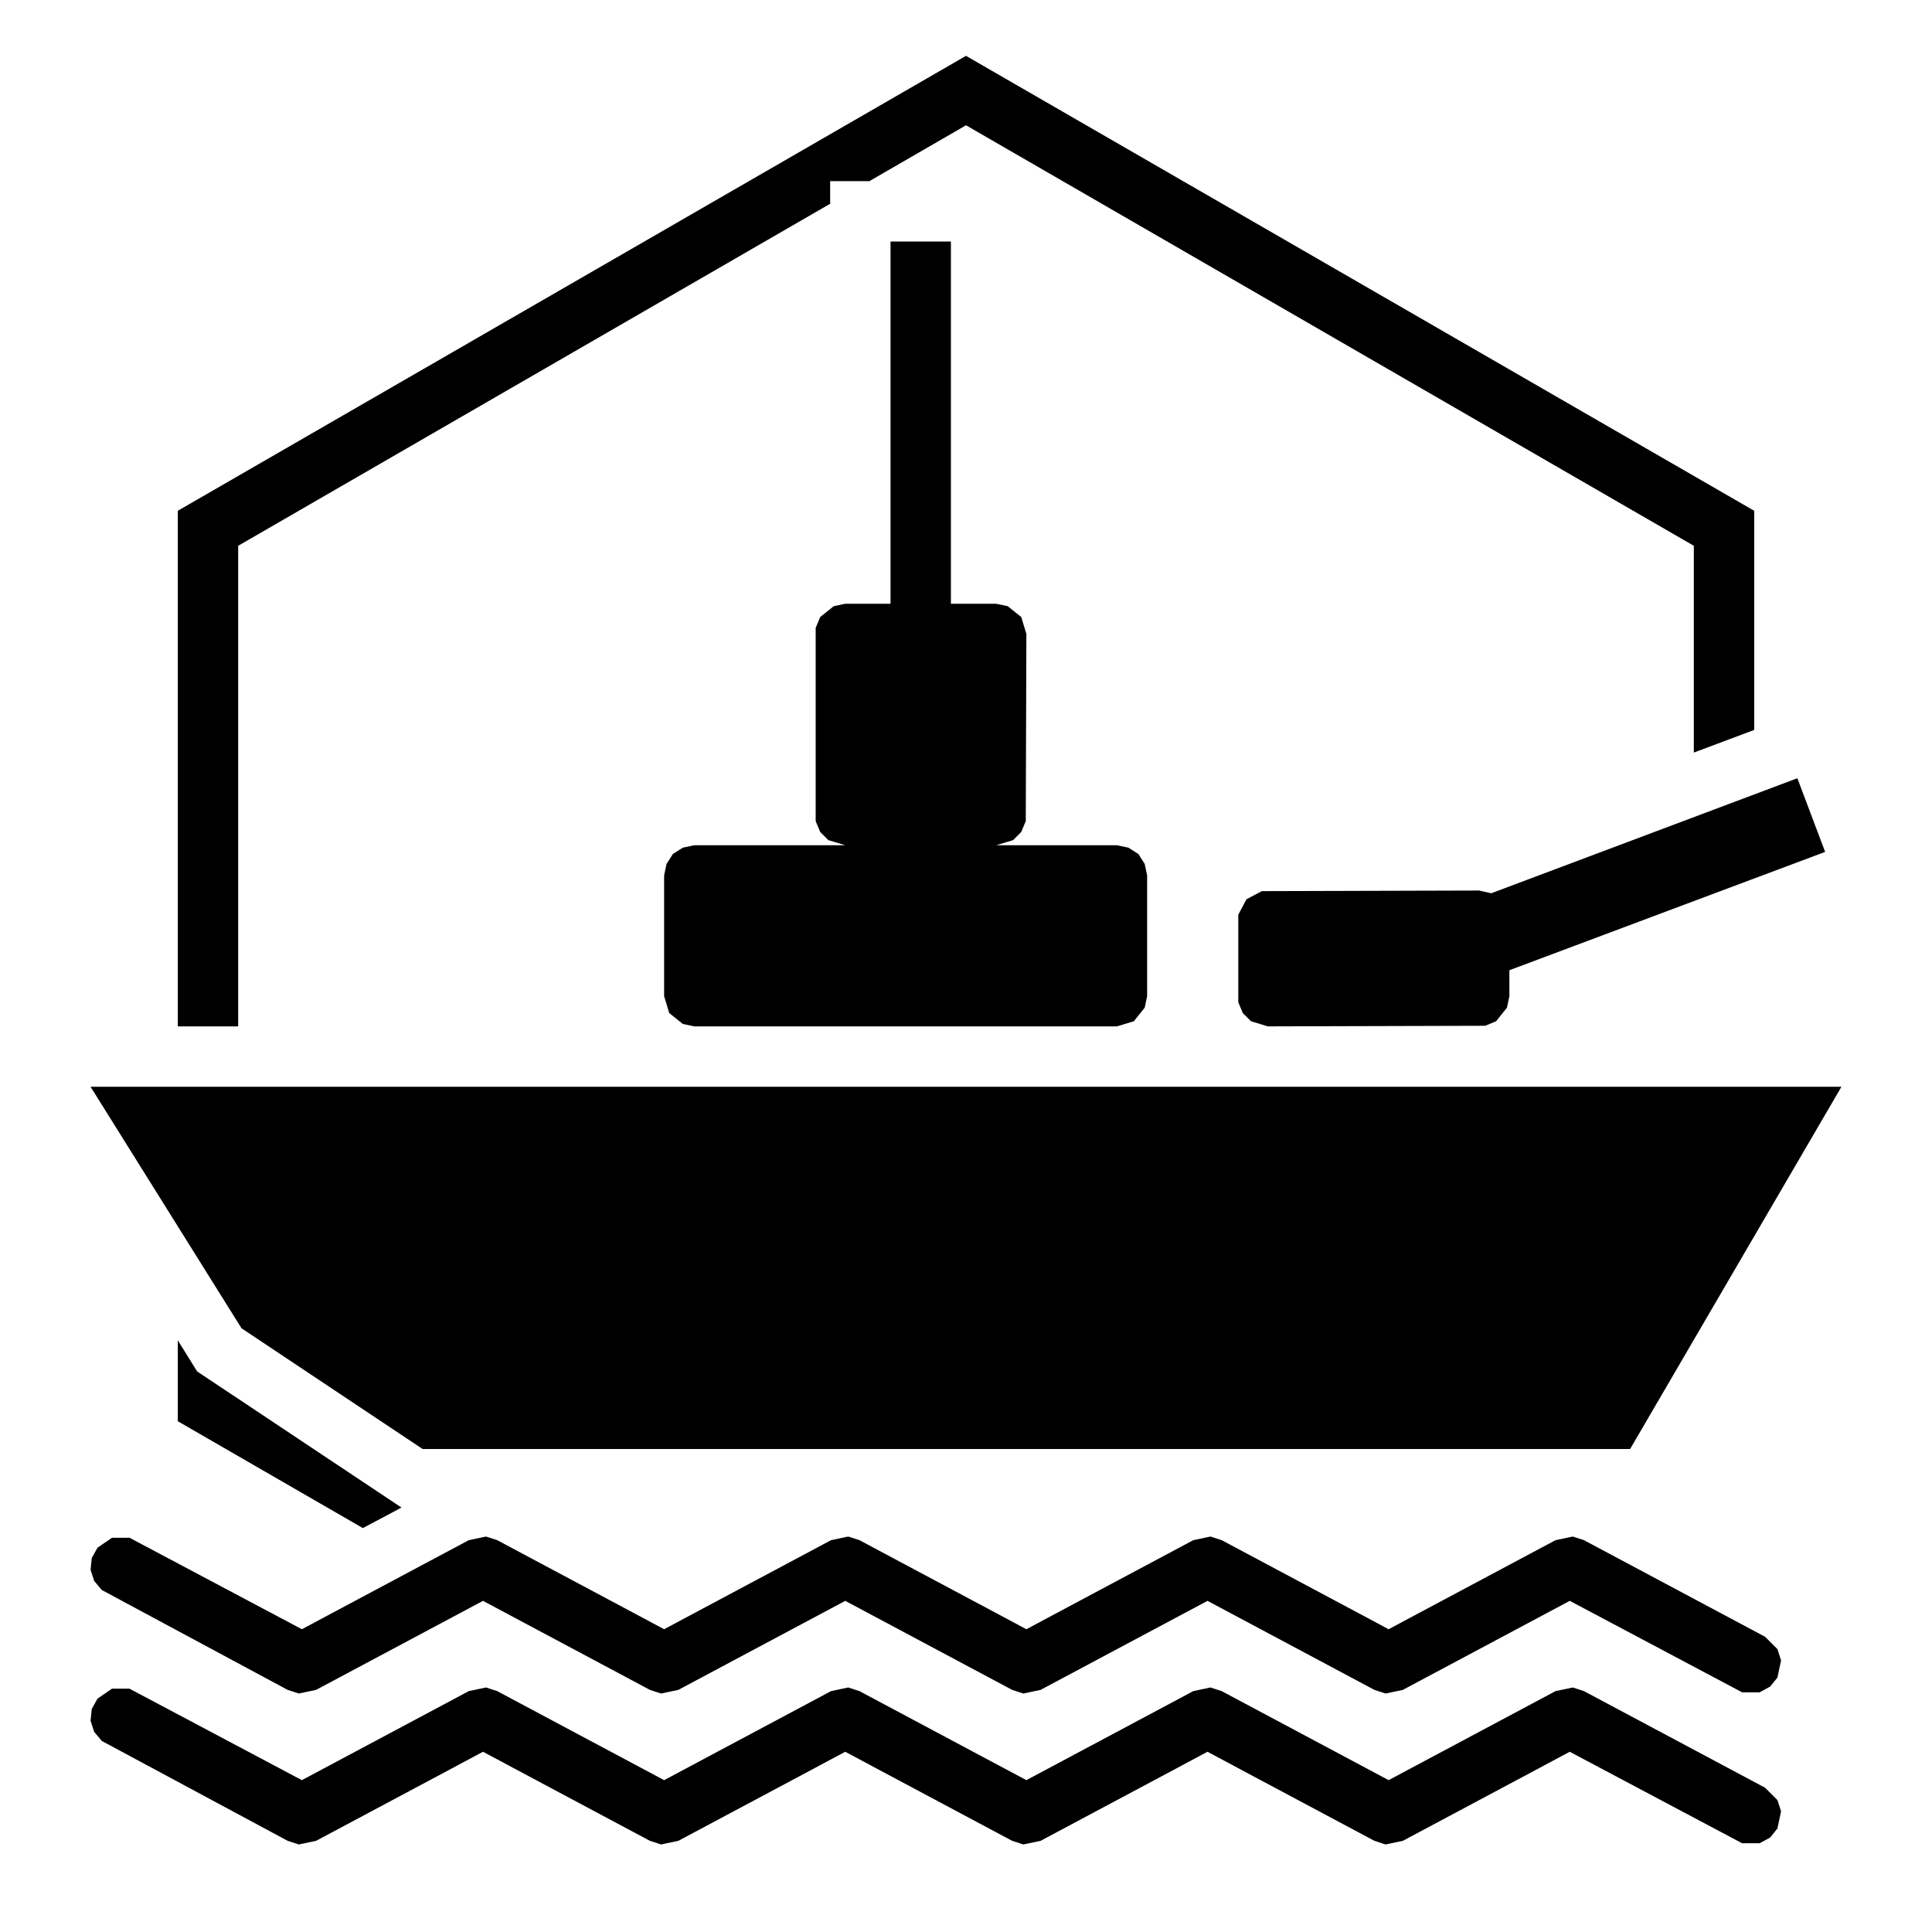
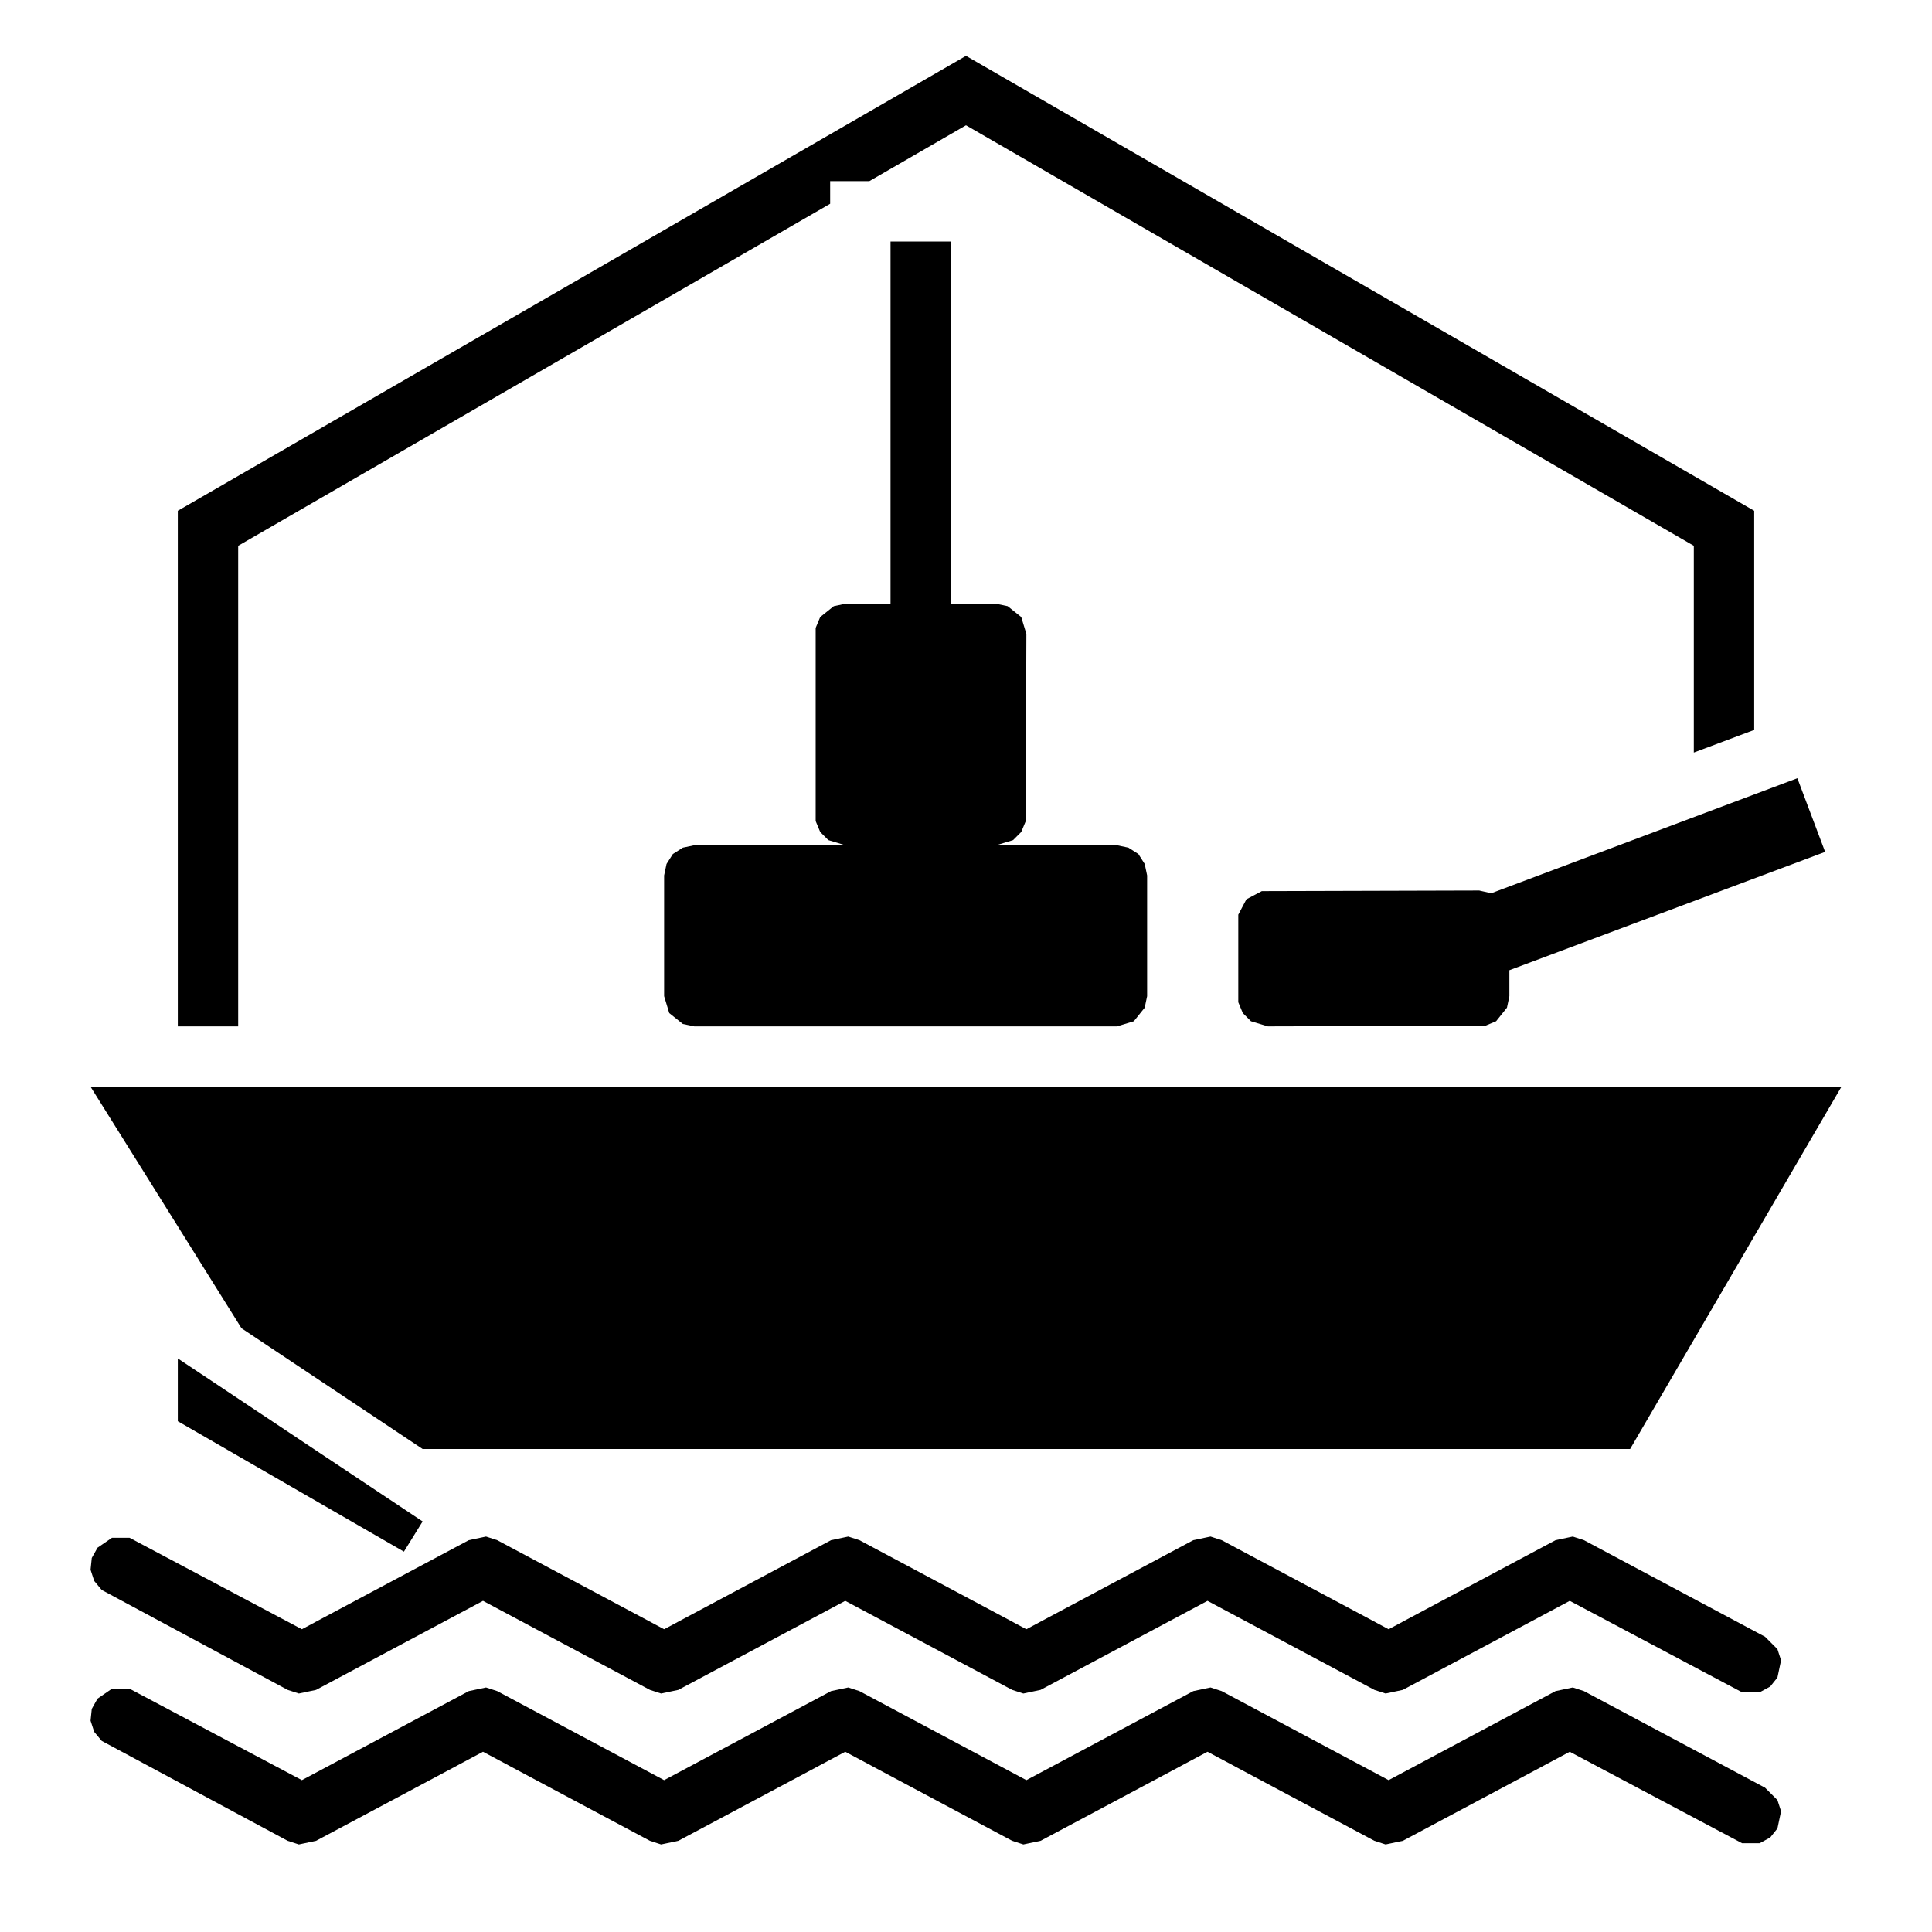
<svg xmlns="http://www.w3.org/2000/svg" viewBox="0 0 64 64">
-   <path fill="currentColor" fill-rule="evenodd" d="M32 1.85L5.89 16.92V34H7.89V18.08L27.5 6.75V6H28.8L32 4.15L56.11 18.08V24.93L58.11 24.18V16.92ZM5.89 44.4V47.08L12.02 50.62L13.3 49.94L6.53 45.43Z" />
+   <path fill="currentColor" fill-rule="evenodd" d="M32 1.85L5.89 16.92V34H7.89V18.08L27.5 6.75V6H28.8L32 4.15L56.11 18.08V24.93L58.11 24.18V16.92ZM5.89 45V47.08L13.38 51.4L14 50.4Z" />
  <path fill="currentColor" fill-rule="evenodd" d="M31.5 8H29.5V20H28L27.62 20.08L27.17 20.44L27.02 20.8V27.2L27.17 27.56L27.44 27.83L28 28H23L22.62 28.08L22.29 28.29L22.08 28.62L22 29V33L22.17 33.56L22.62 33.92L23 34H37L37.56 33.83L37.92 33.38L38 33V29L37.92 28.62L37.71 28.29L37.38 28.08L37 28H33L33.56 27.83L33.83 27.56L33.98 27.2L34 21L33.83 20.44L33.38 20.08L33 20H31.5ZM60.46 28.22L59.54 25.78L49.4 29.59L49 29.5L41.8 29.52L41.29 29.79L41.02 30.3V33.2L41.17 33.56L41.44 33.83L42 34L49.2 33.98L49.56 33.83L49.92 33.38L50 33V32.14ZM3 36L8 44L14 48H54L61 36ZM9.53 55.98L9.9 56.1L10.47 55.98L16 53.03L21.53 55.98L21.9 56.1L22.47 55.98L28 53.03L33.53 55.98L33.9 56.1L34.47 55.98L40 53.03L45.53 55.98L45.9 56.1L46.47 55.98L52 53.03L57.71 56.06L58.29 56.06L58.64 55.87L58.88 55.57L59 55L58.88 54.63L58.47 54.22L52.47 51.02L52.1 50.9L51.53 51.02L46 53.97L40.47 51.02L40.1 50.9L39.53 51.02L34 53.97L28.47 51.02L28.1 50.9L27.53 51.02L22 53.97L16.47 51.02L16.1 50.9L15.53 51.02L10 53.97L4.29 50.94L3.71 50.94L3.23 51.27L3.04 51.61L3 52L3.12 52.37L3.37 52.67ZM9.53 60.98L9.9 61.1L10.47 60.98L16 58.03L21.53 60.98L21.9 61.1L22.47 60.98L28 58.03L33.53 60.98L33.9 61.1L34.47 60.98L40 58.03L45.53 60.98L45.9 61.1L46.47 60.98L52 58.03L57.71 61.06L58.29 61.06L58.64 60.87L58.88 60.57L59 60L58.88 59.63L58.47 59.22L52.47 56.02L52.1 55.9L51.53 56.02L46 58.97L40.47 56.02L40.1 55.9L39.53 56.02L34 58.97L28.47 56.02L28.1 55.9L27.53 56.02L22 58.97L16.47 56.02L16.1 55.9L15.53 56.02L10 58.97L4.29 55.94L3.71 55.94L3.23 56.27L3.04 56.61L3 57L3.12 57.37L3.37 57.67Z" />
</svg>
